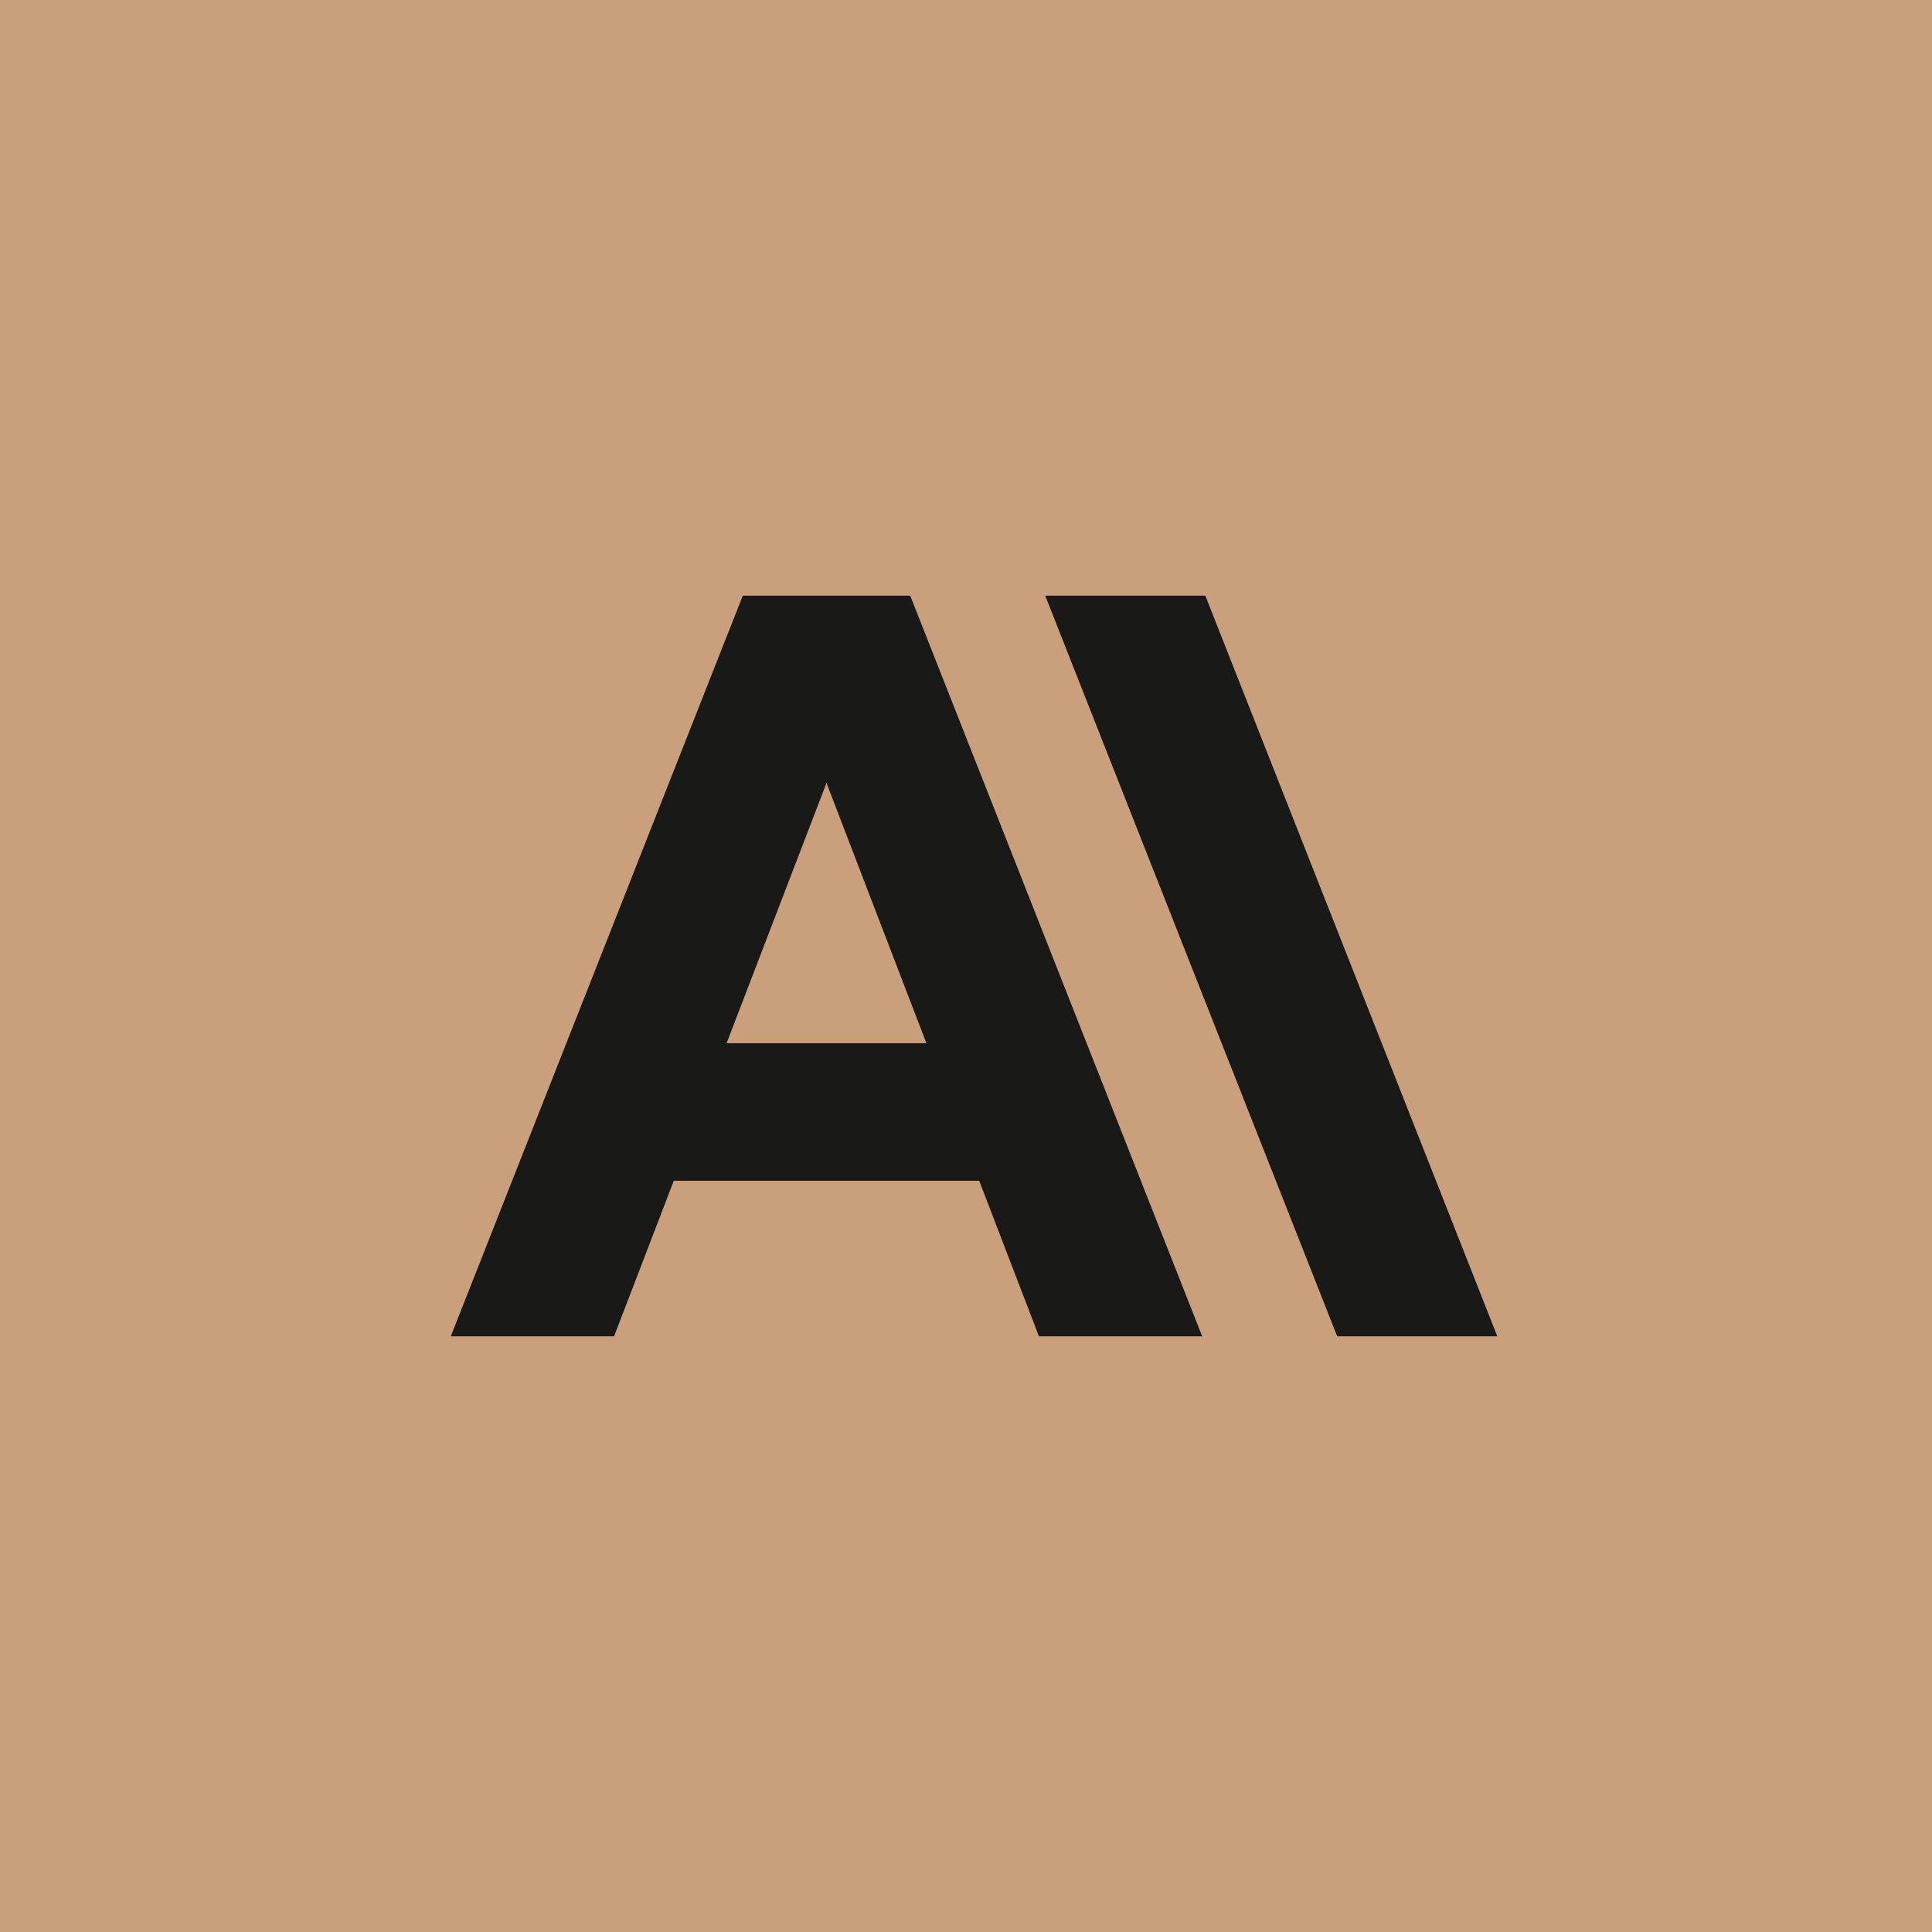
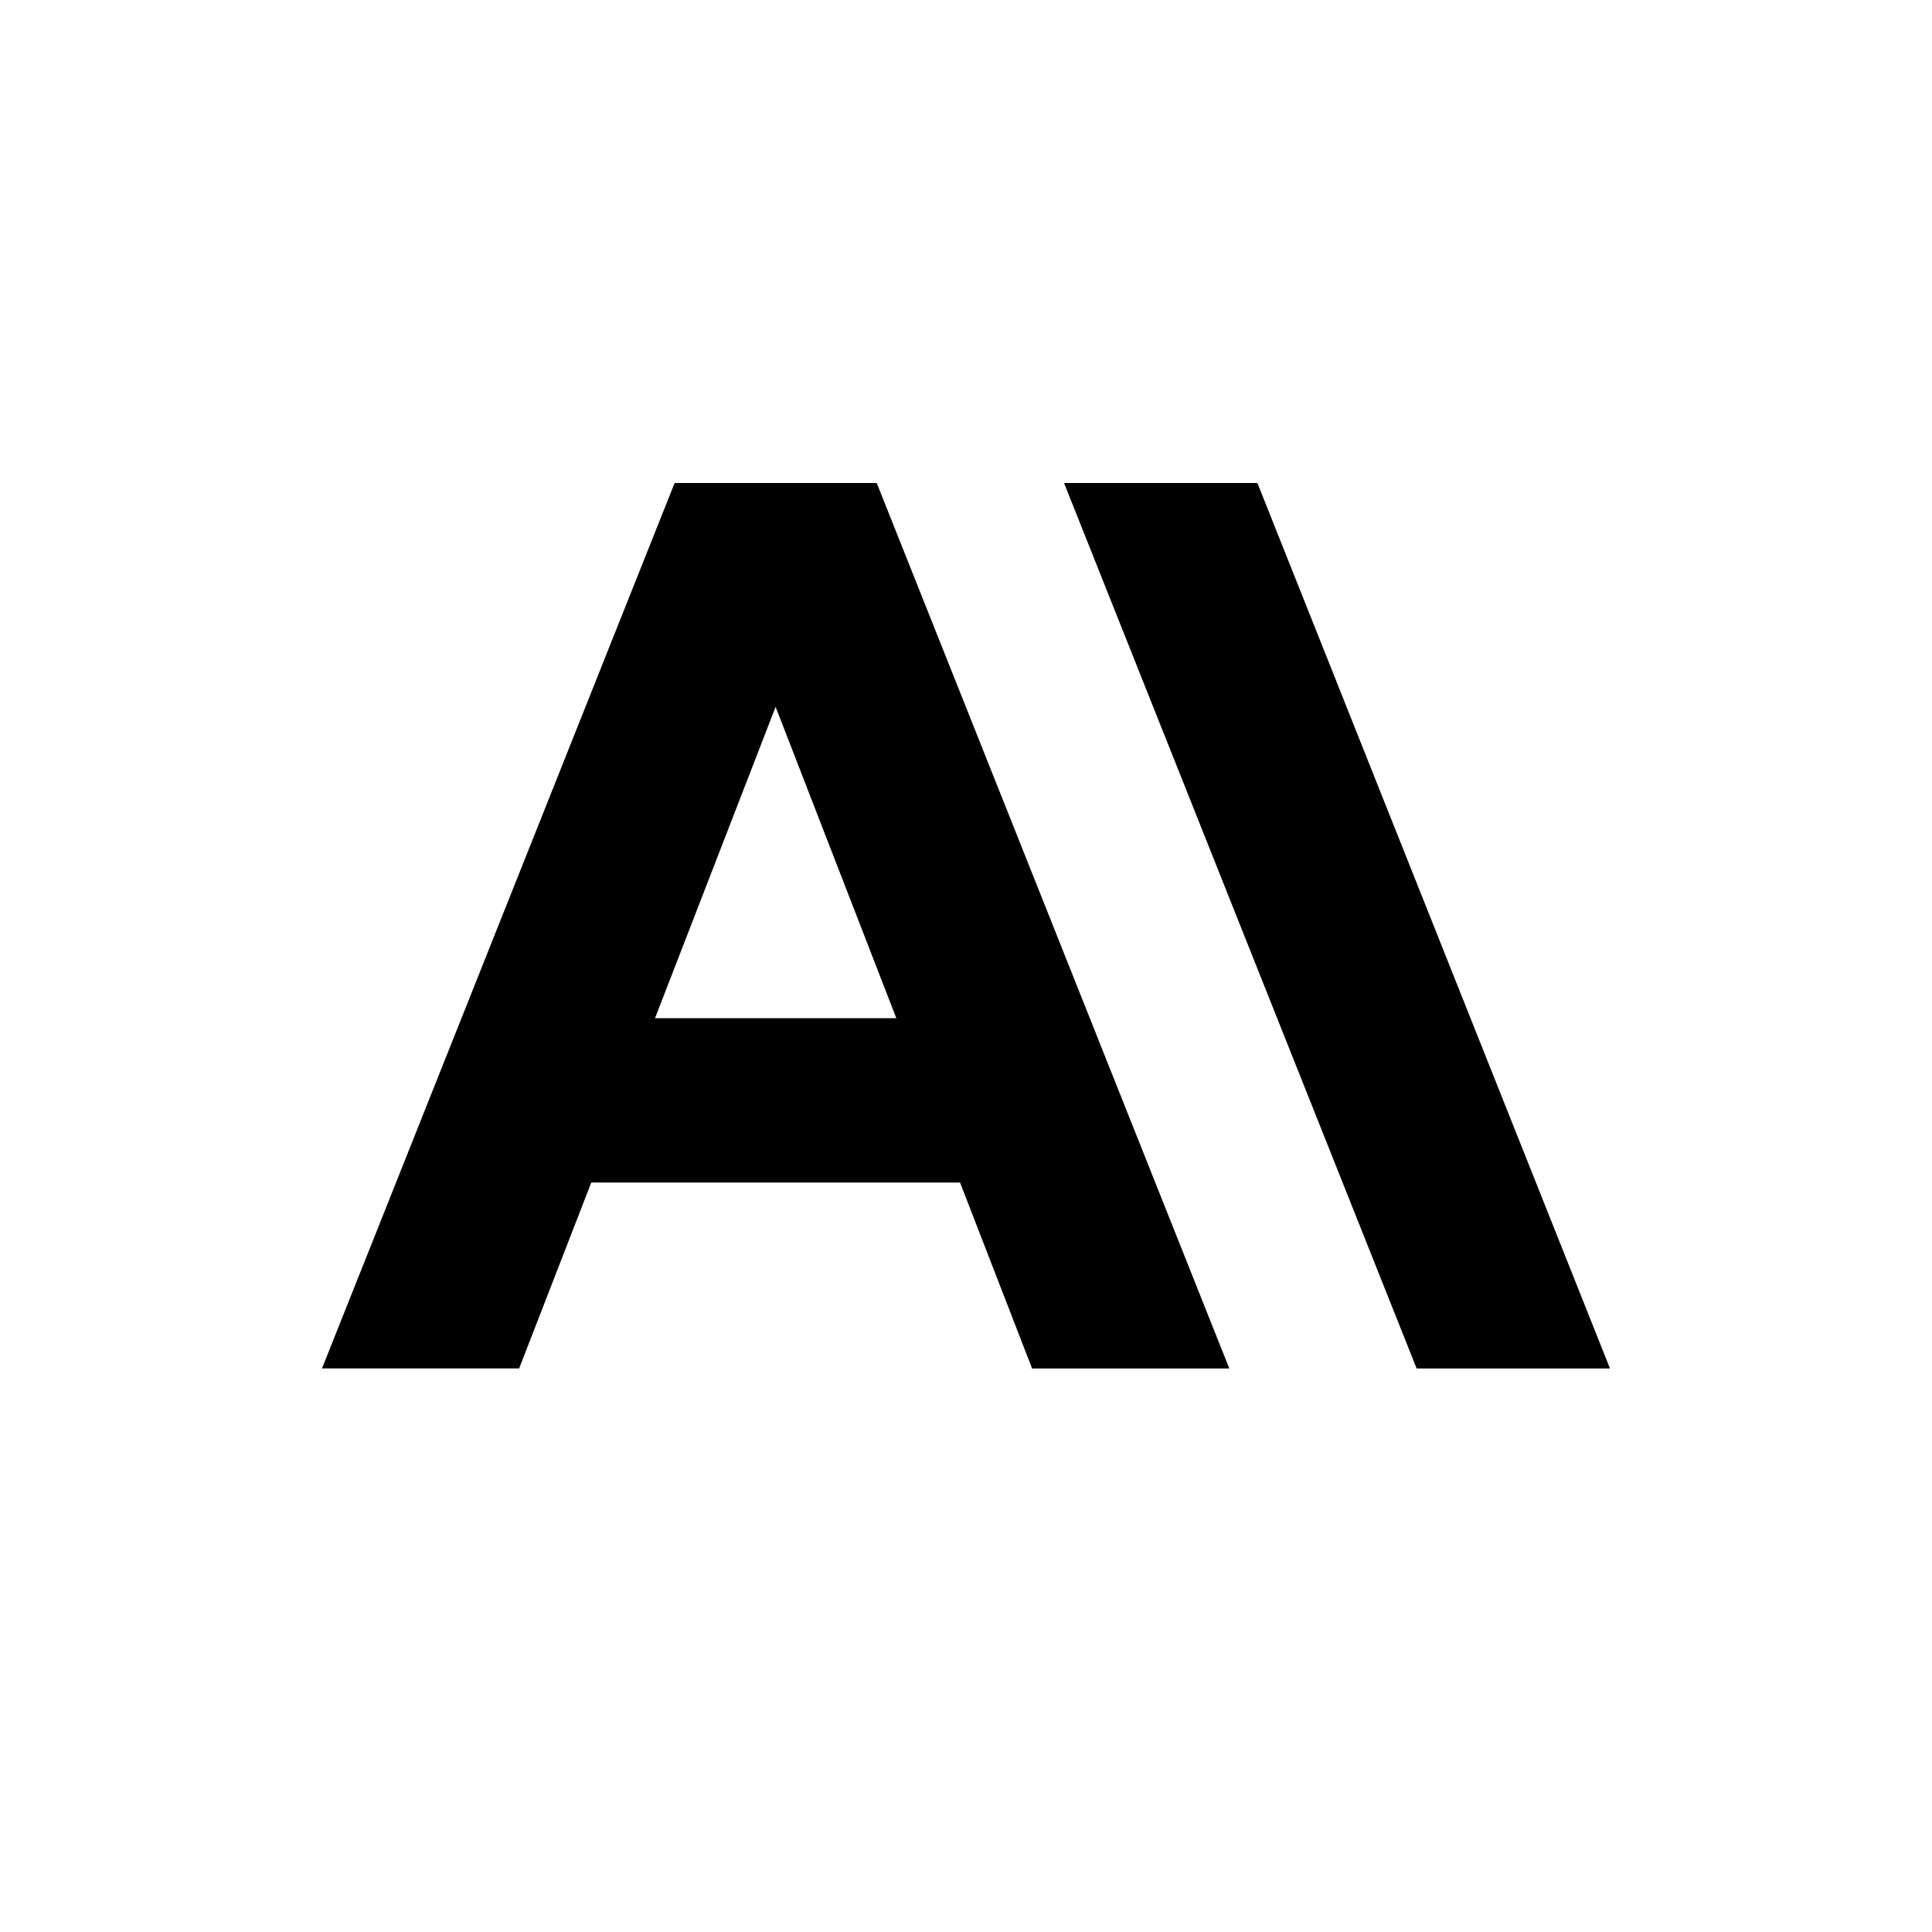
- <svg xmlns="http://www.w3.org/2000/svg" width="120" height="120" viewBox="0 0 120 120" fill="none">
-   <rect width="120" height="120" fill="#CA9F7B" />
-   <path d="M74.865 37H64.921L83.055 83H93L74.865 37ZM46.135 37L28 83H38.141L41.849 73.34H60.822L64.53 83H74.67L56.536 37H46.135ZM45.13 64.797L51.335 48.631L57.541 64.797H45.13Z" fill="#191918" />
+ <svg xmlns="http://www.w3.org/2000/svg" width="120" height="120" viewBox="0 0 24 24" fill="none">
+   <path fill-rule="evenodd" clip-rule="evenodd" d="M13.218 6H15.62L20 17H17.598L13.218 6ZM8.379 6H10.891L15.271 17H12.821L11.926 14.69H7.345L6.449 16.999H4L8.38 6.001L8.379 6ZM11.134 12.647L9.635 8.781L8.137 12.648H11.133L11.134 12.647Z" fill="black" />
</svg>
